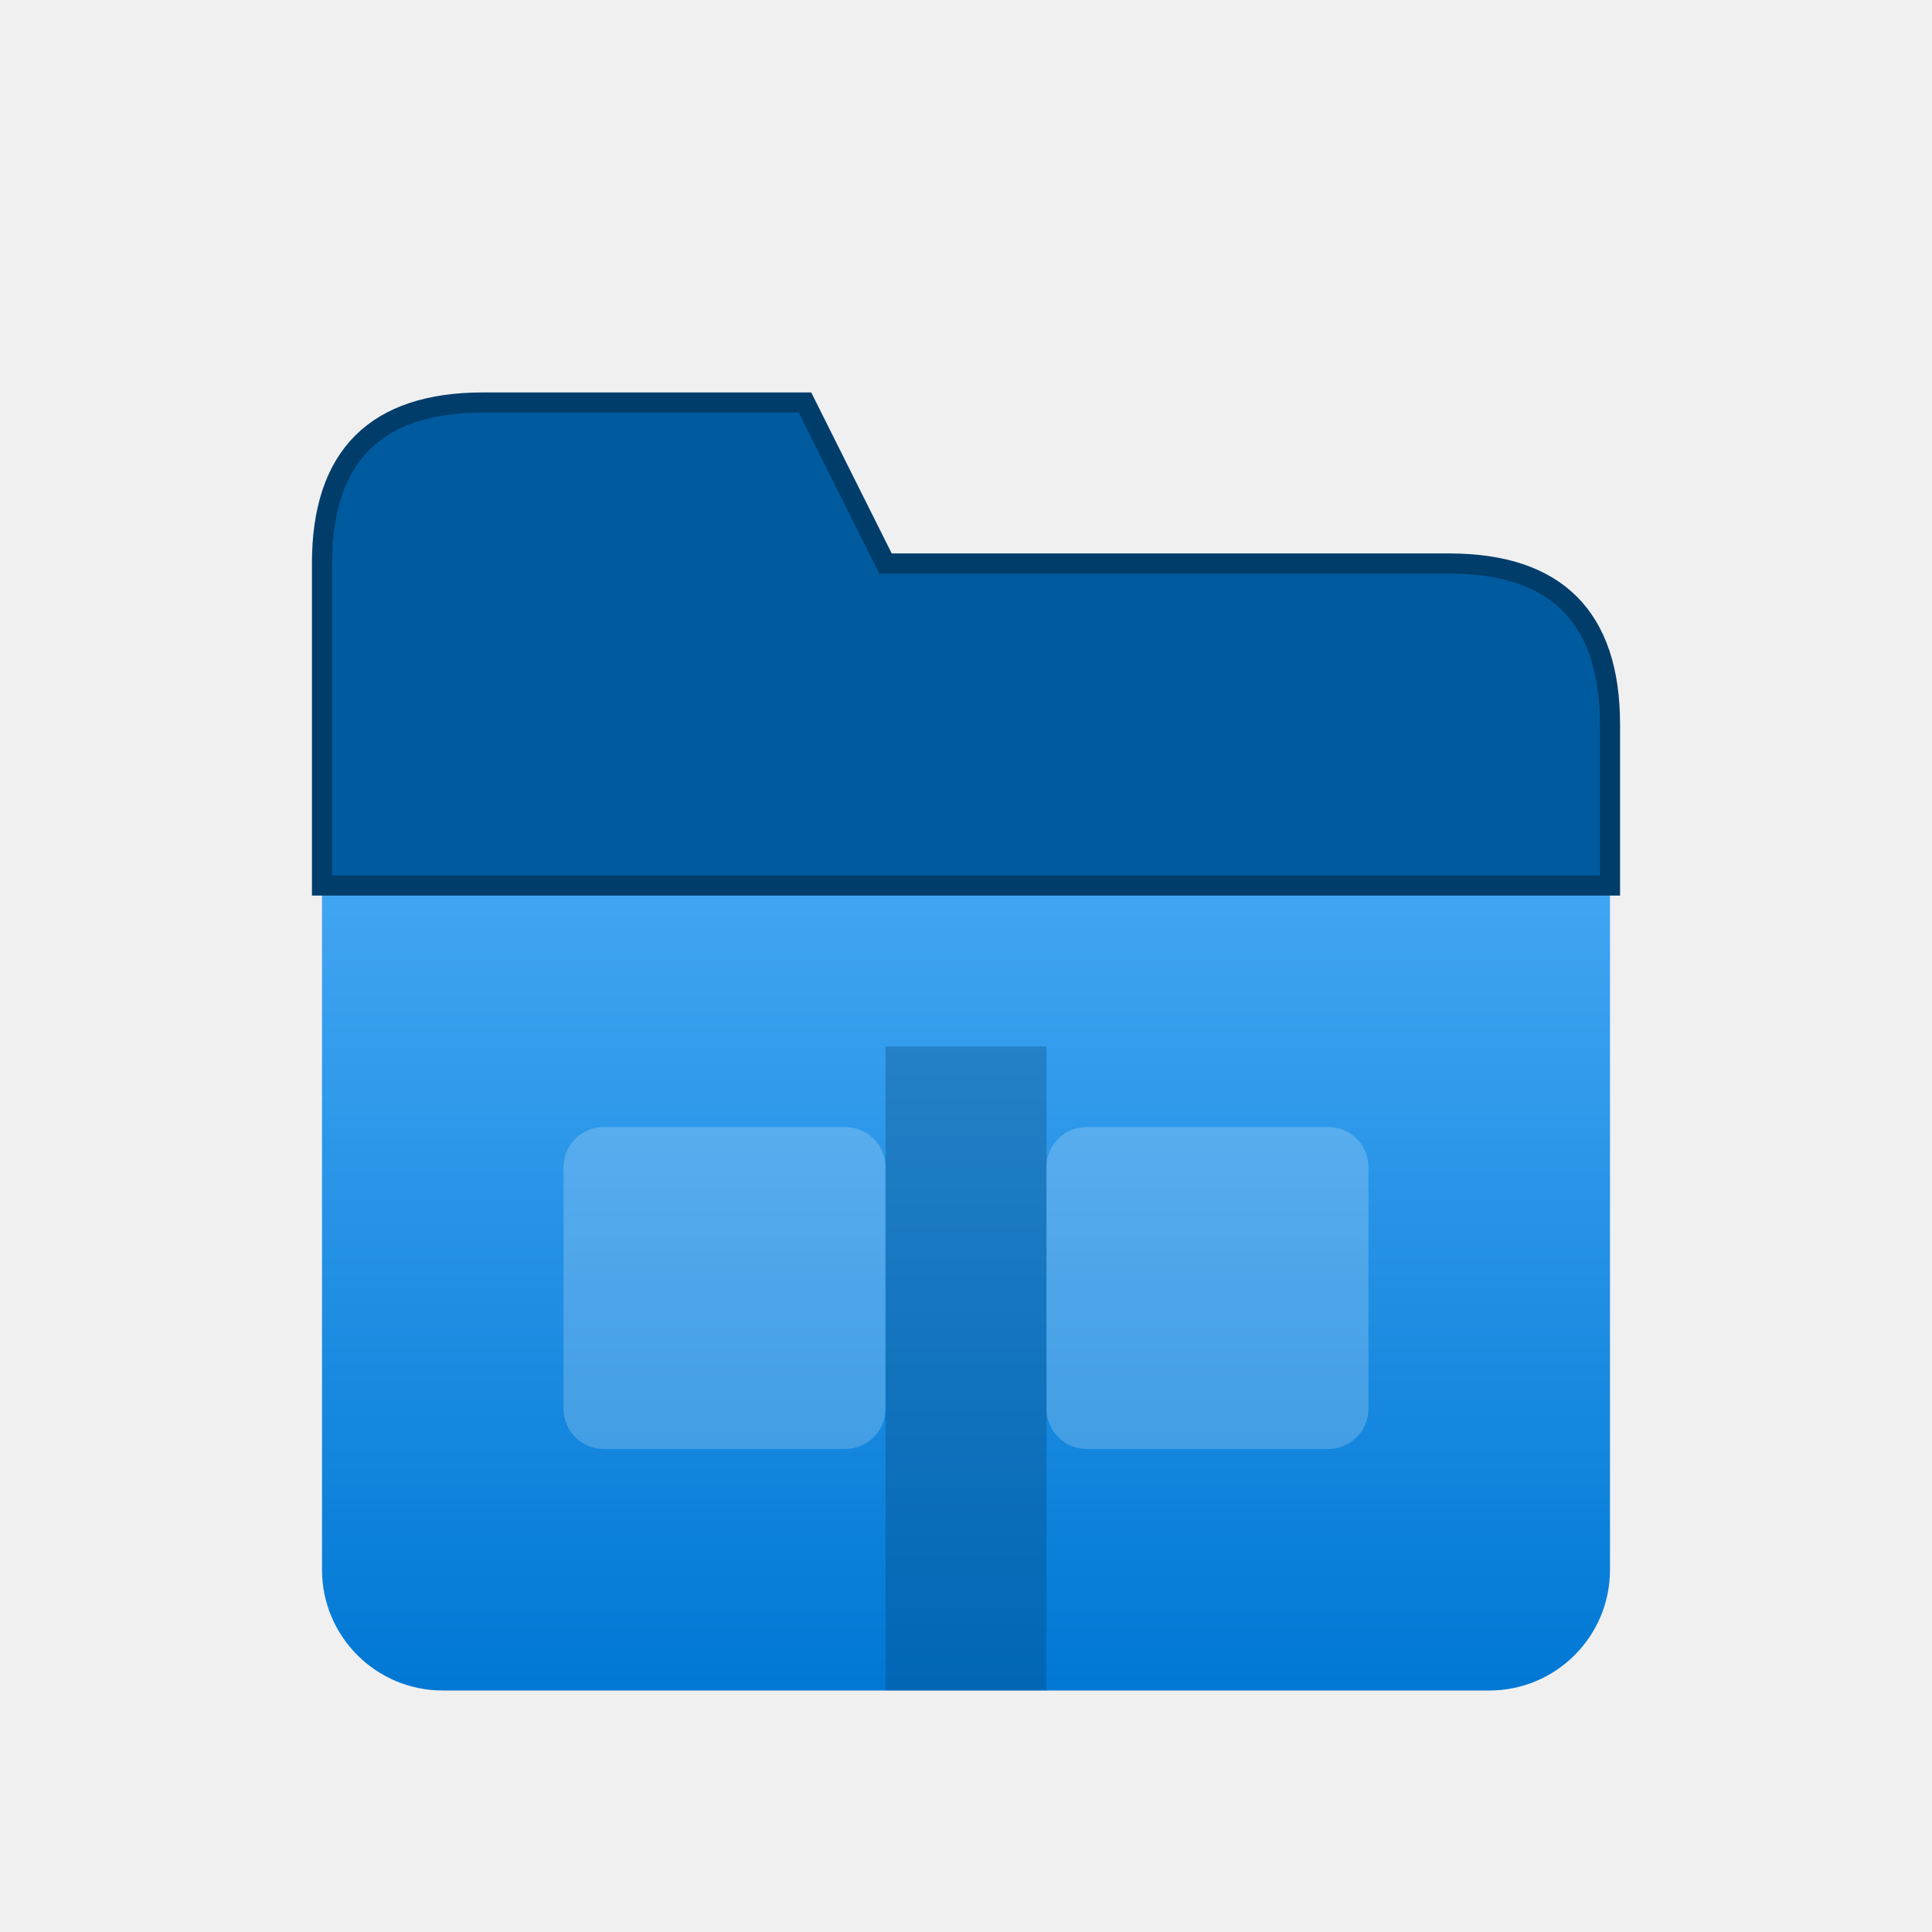
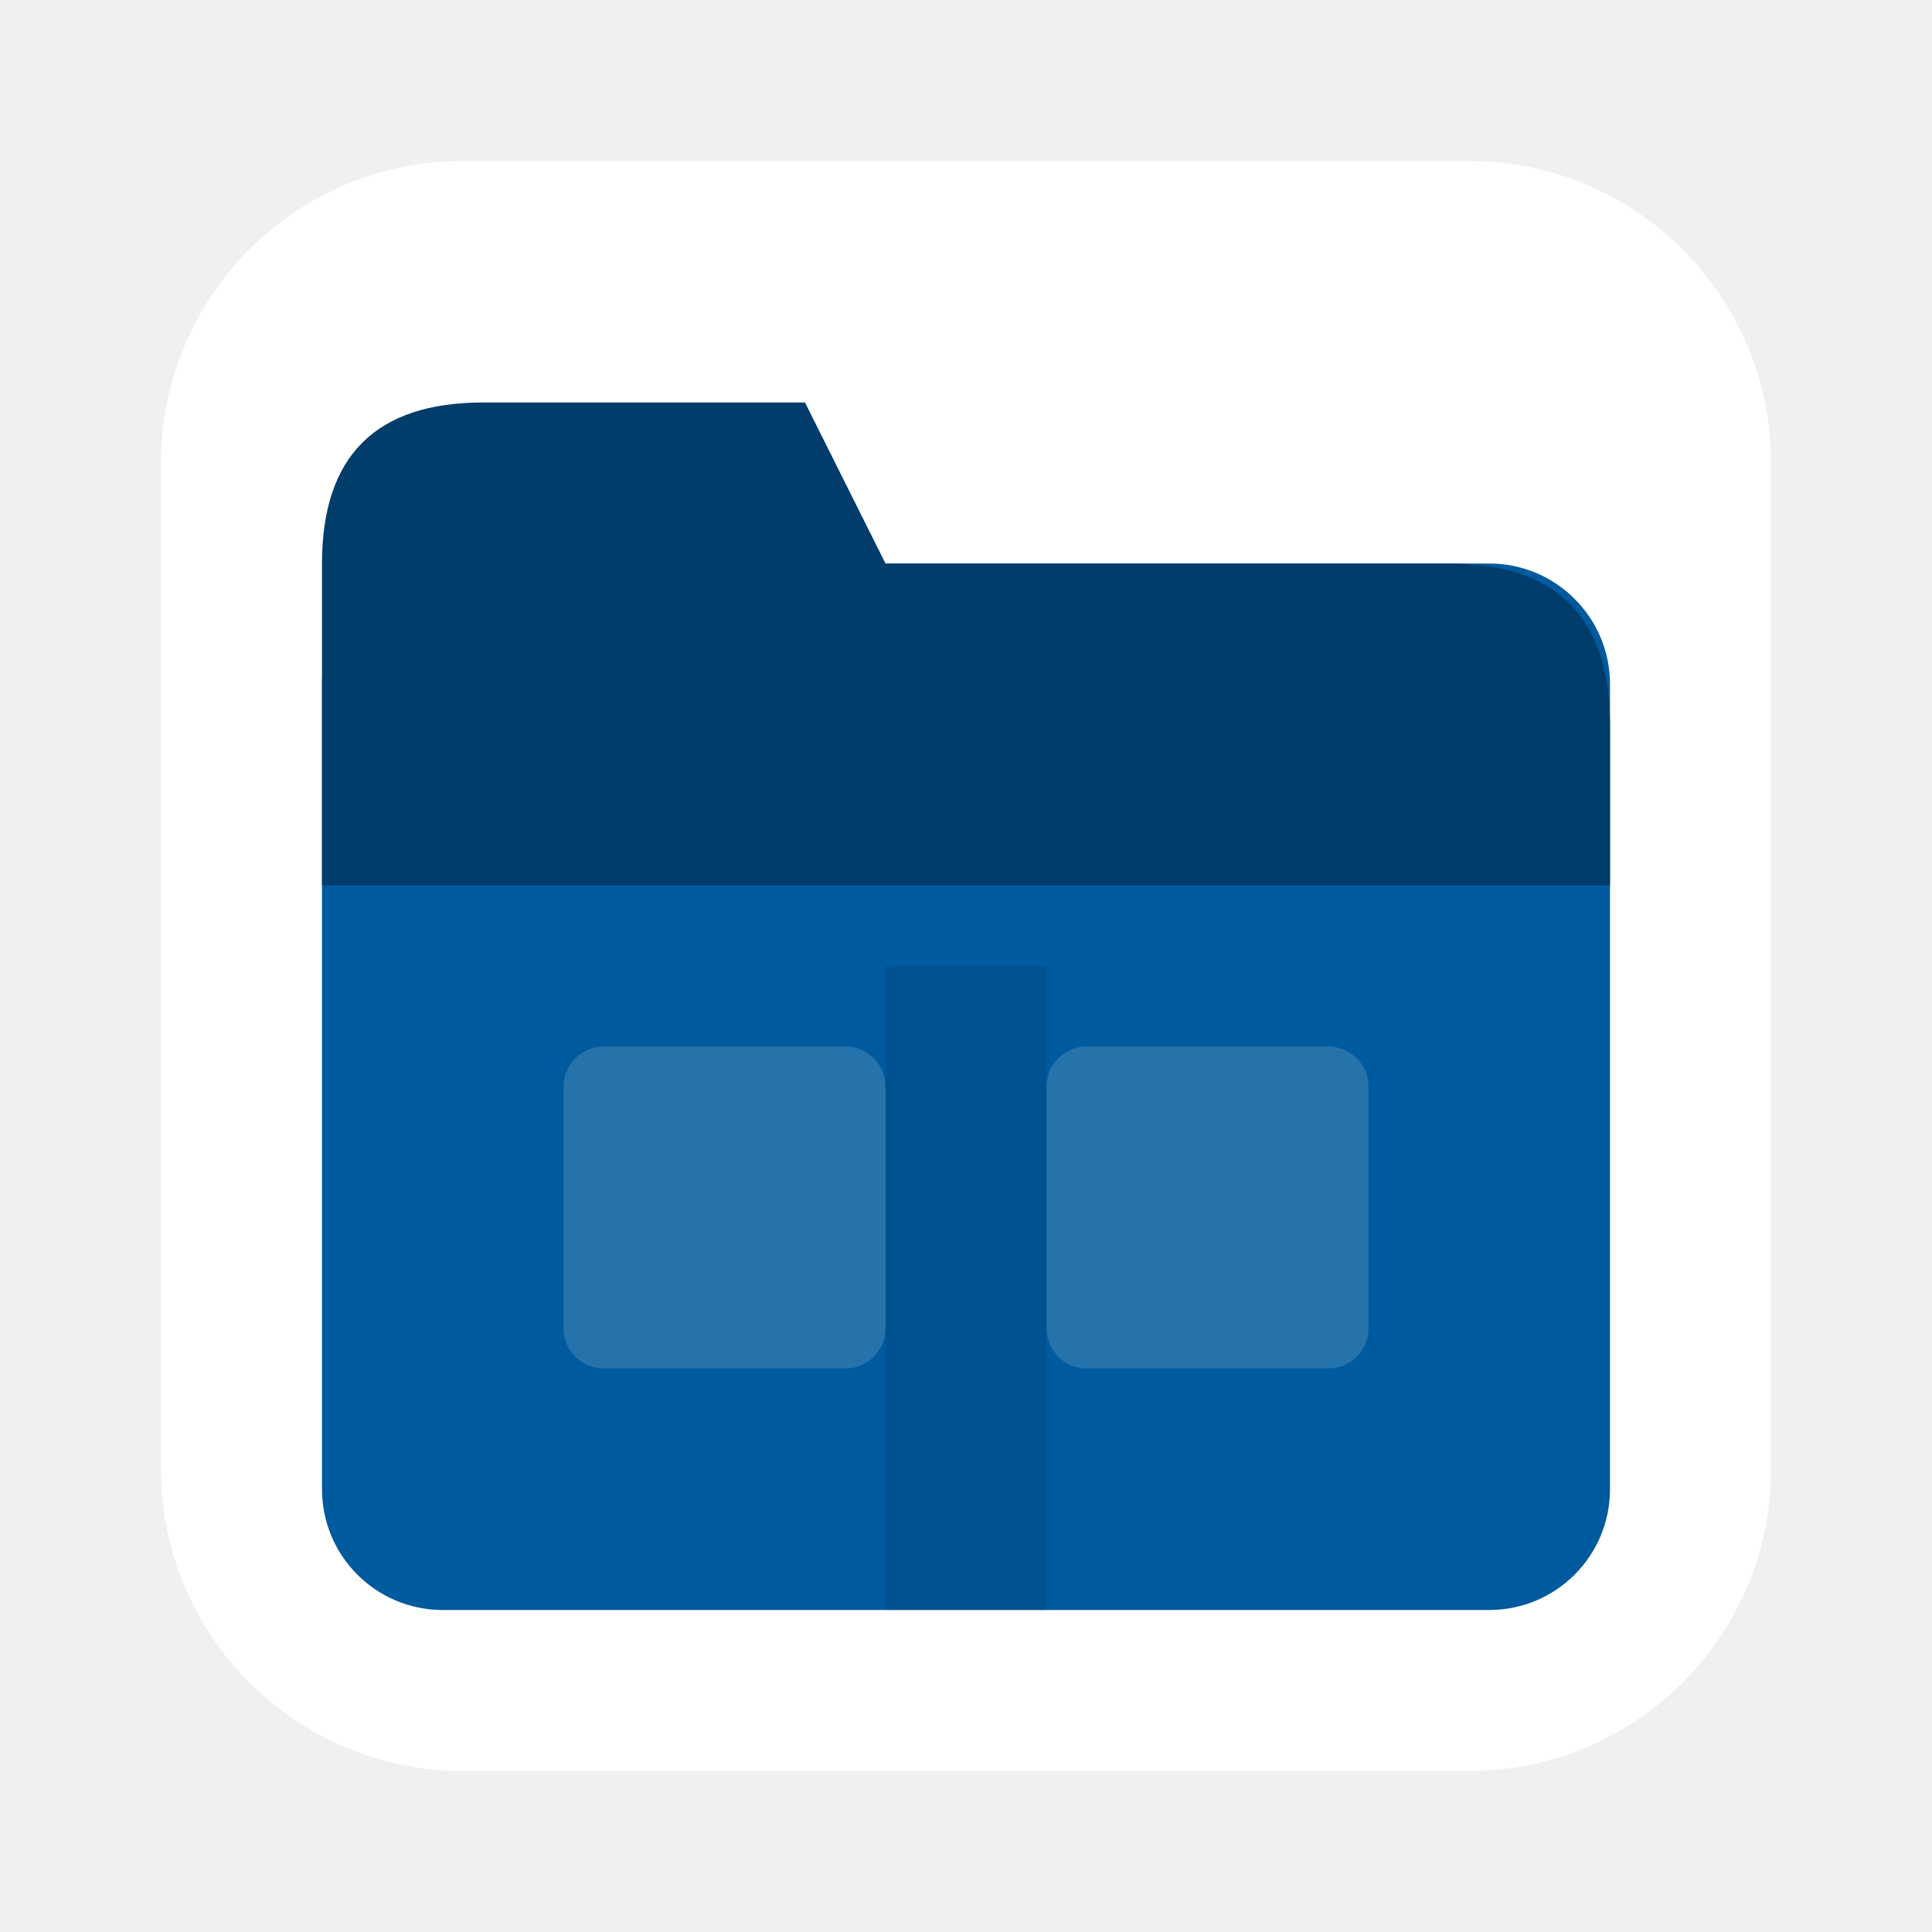
<svg xmlns="http://www.w3.org/2000/svg" viewBox="0 0 48 48" width="48" height="48">
-   <defs>
-     <linearGradient id="pkgBg" x1="0" y1="0" x2="0" y2="1">
-       <stop offset="0" stop-color="#5BB8FF" />
-       <stop offset="1" stop-color="#0078D4" />
-     </linearGradient>
-   </defs>
-   <rect x="8" y="14" width="32" height="28" rx="3" fill="url(#pkgBg)" />
-   <path d="M8 14 Q8 10 12 10 L20 10 L22 14 L36 14 Q40 14 40 18 L40 22 L8 22 Z" fill="#005A9E" />
-   <path d="M8 14 Q8 10 12 10 L20 10 L22 14 L36 14 Q40 14 40 18 L40 22 L8 22 Z" fill="none" stroke="#003D6B" stroke-width="0.5" />
-   <rect x="22" y="26" width="4" height="16" fill="#003D6B" opacity="0.3" />
-   <rect x="14" y="28" width="8" height="8" rx="1" fill="#FFFFFF" opacity="0.2" />
-   <rect x="26" y="28" width="8" height="8" rx="1" fill="#FFFFFF" opacity="0.2" />
+   <rect x="4" y="4" width="40" height="40" rx="7.5" fill="#FFFFFF" />
+   <rect x="8" y="14" width="32" height="26" rx="3" fill="#005A9E" />
+   <path d="M8 14 Q8 10 12 10 L20 10 L22 14 L36 14 Q40 14 40 18 L40 22 L8 22 Z" fill="#003D6B" />
+   <rect x="22" y="24" width="4" height="16" fill="#003D6B" opacity="0.3" />
+   <rect x="14" y="26" width="8" height="8" rx="1" fill="#FFF" opacity="0.15" />
+   <rect x="26" y="26" width="8" height="8" rx="1" fill="#FFF" opacity="0.15" />
</svg>
